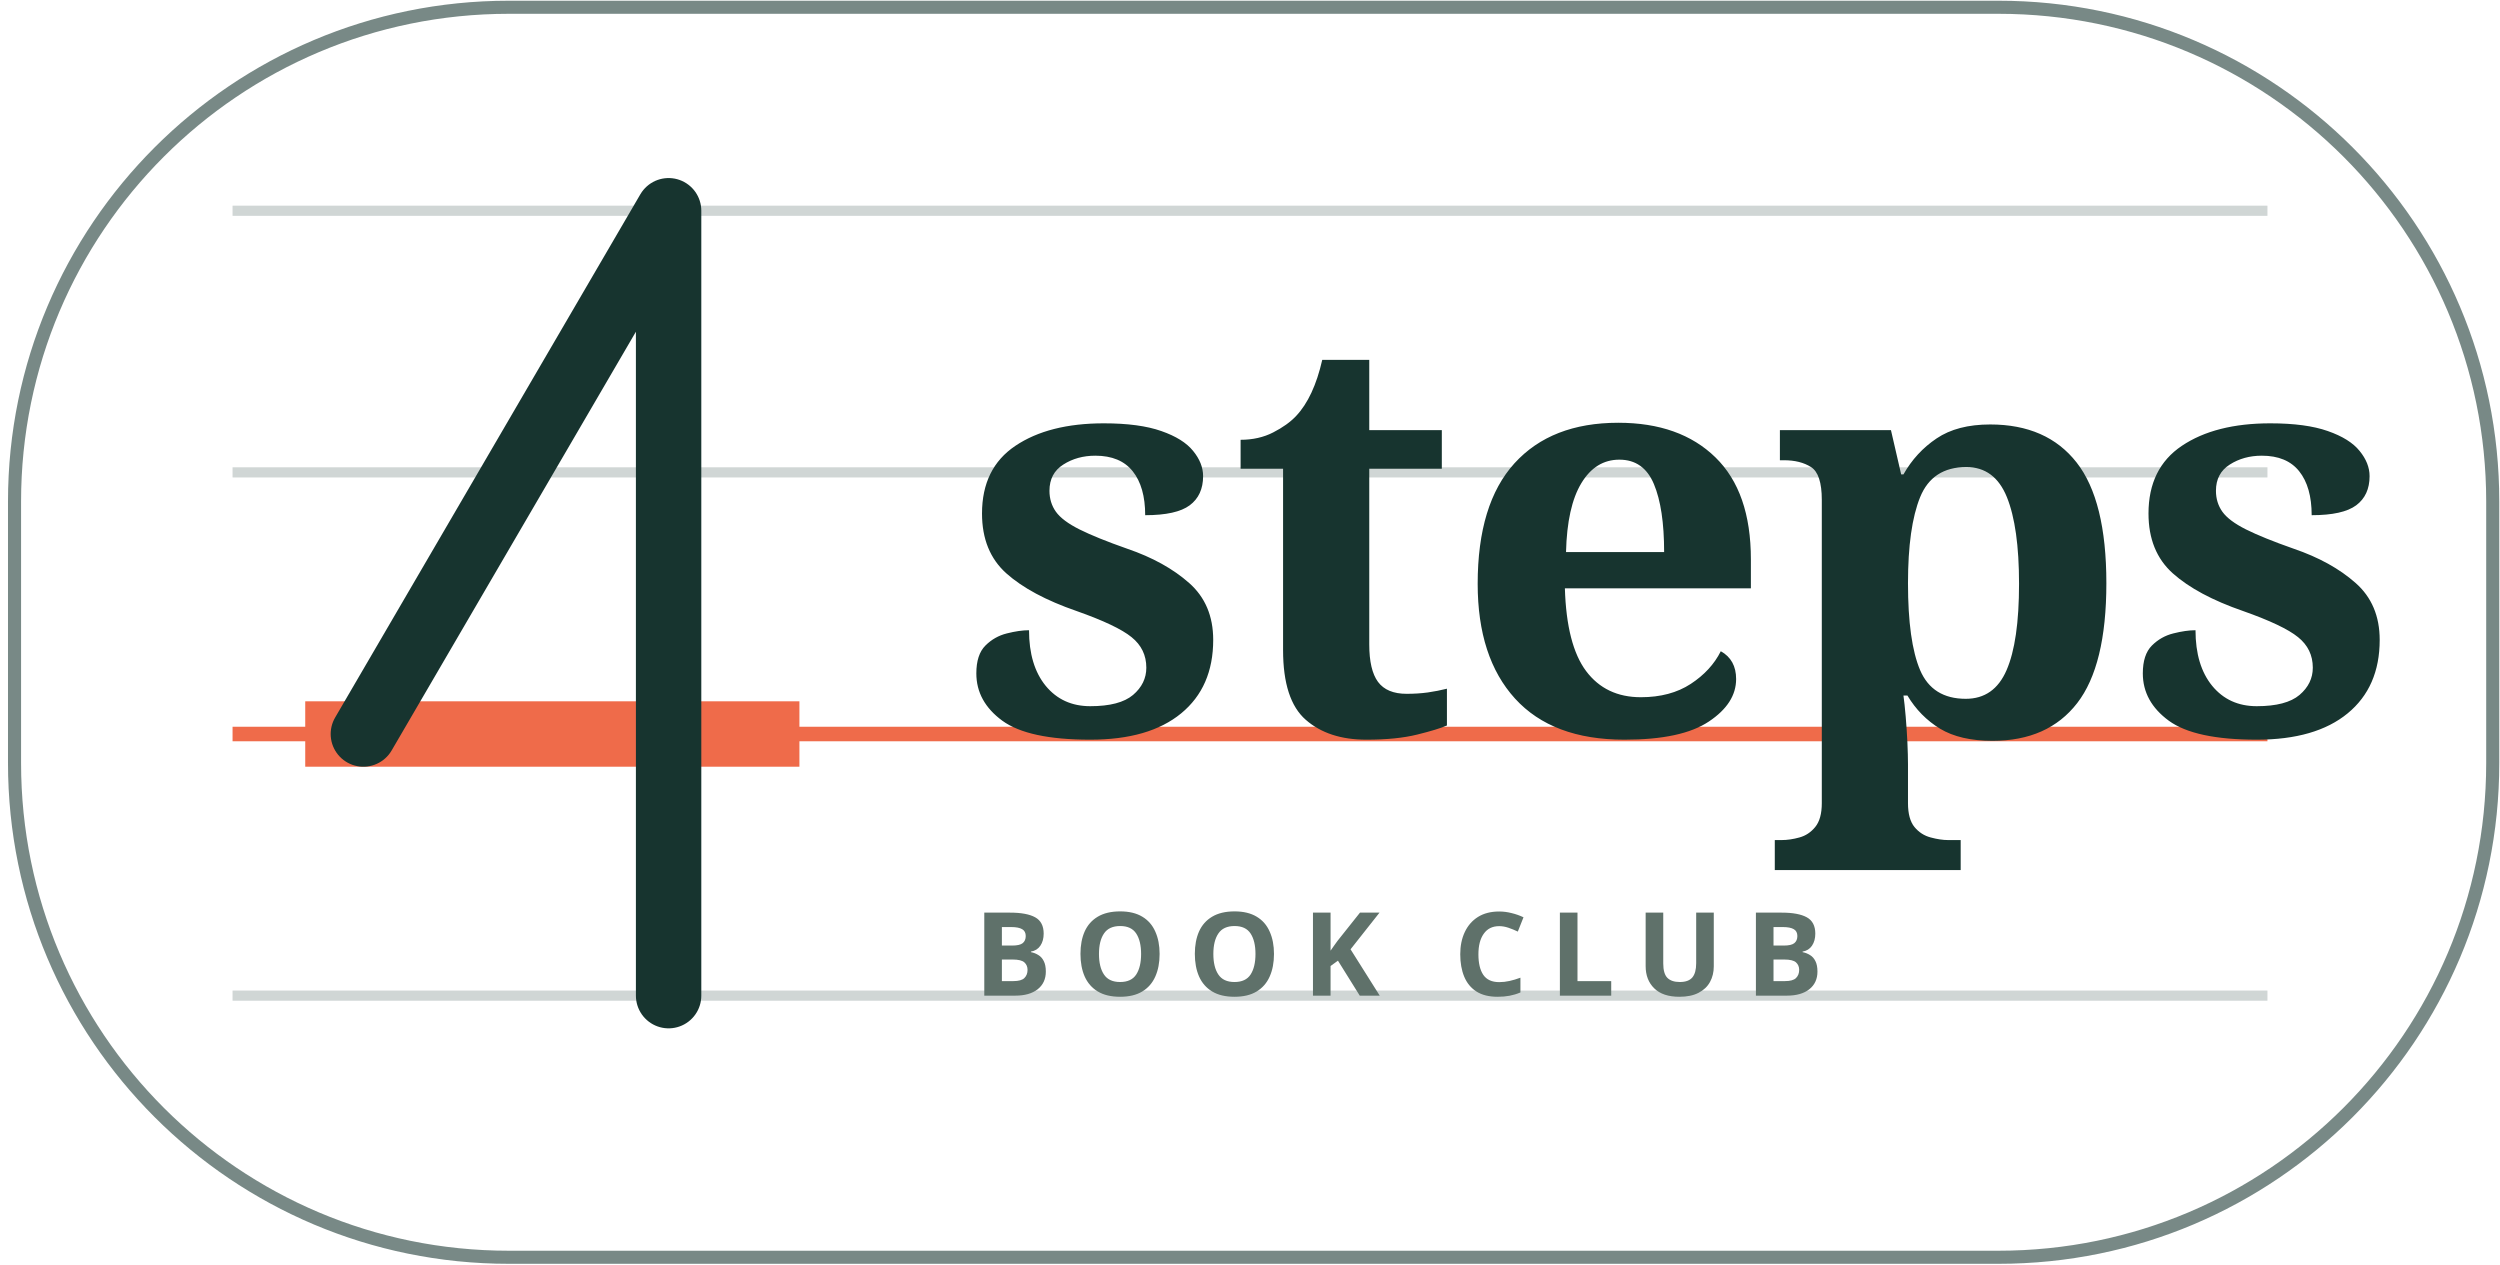
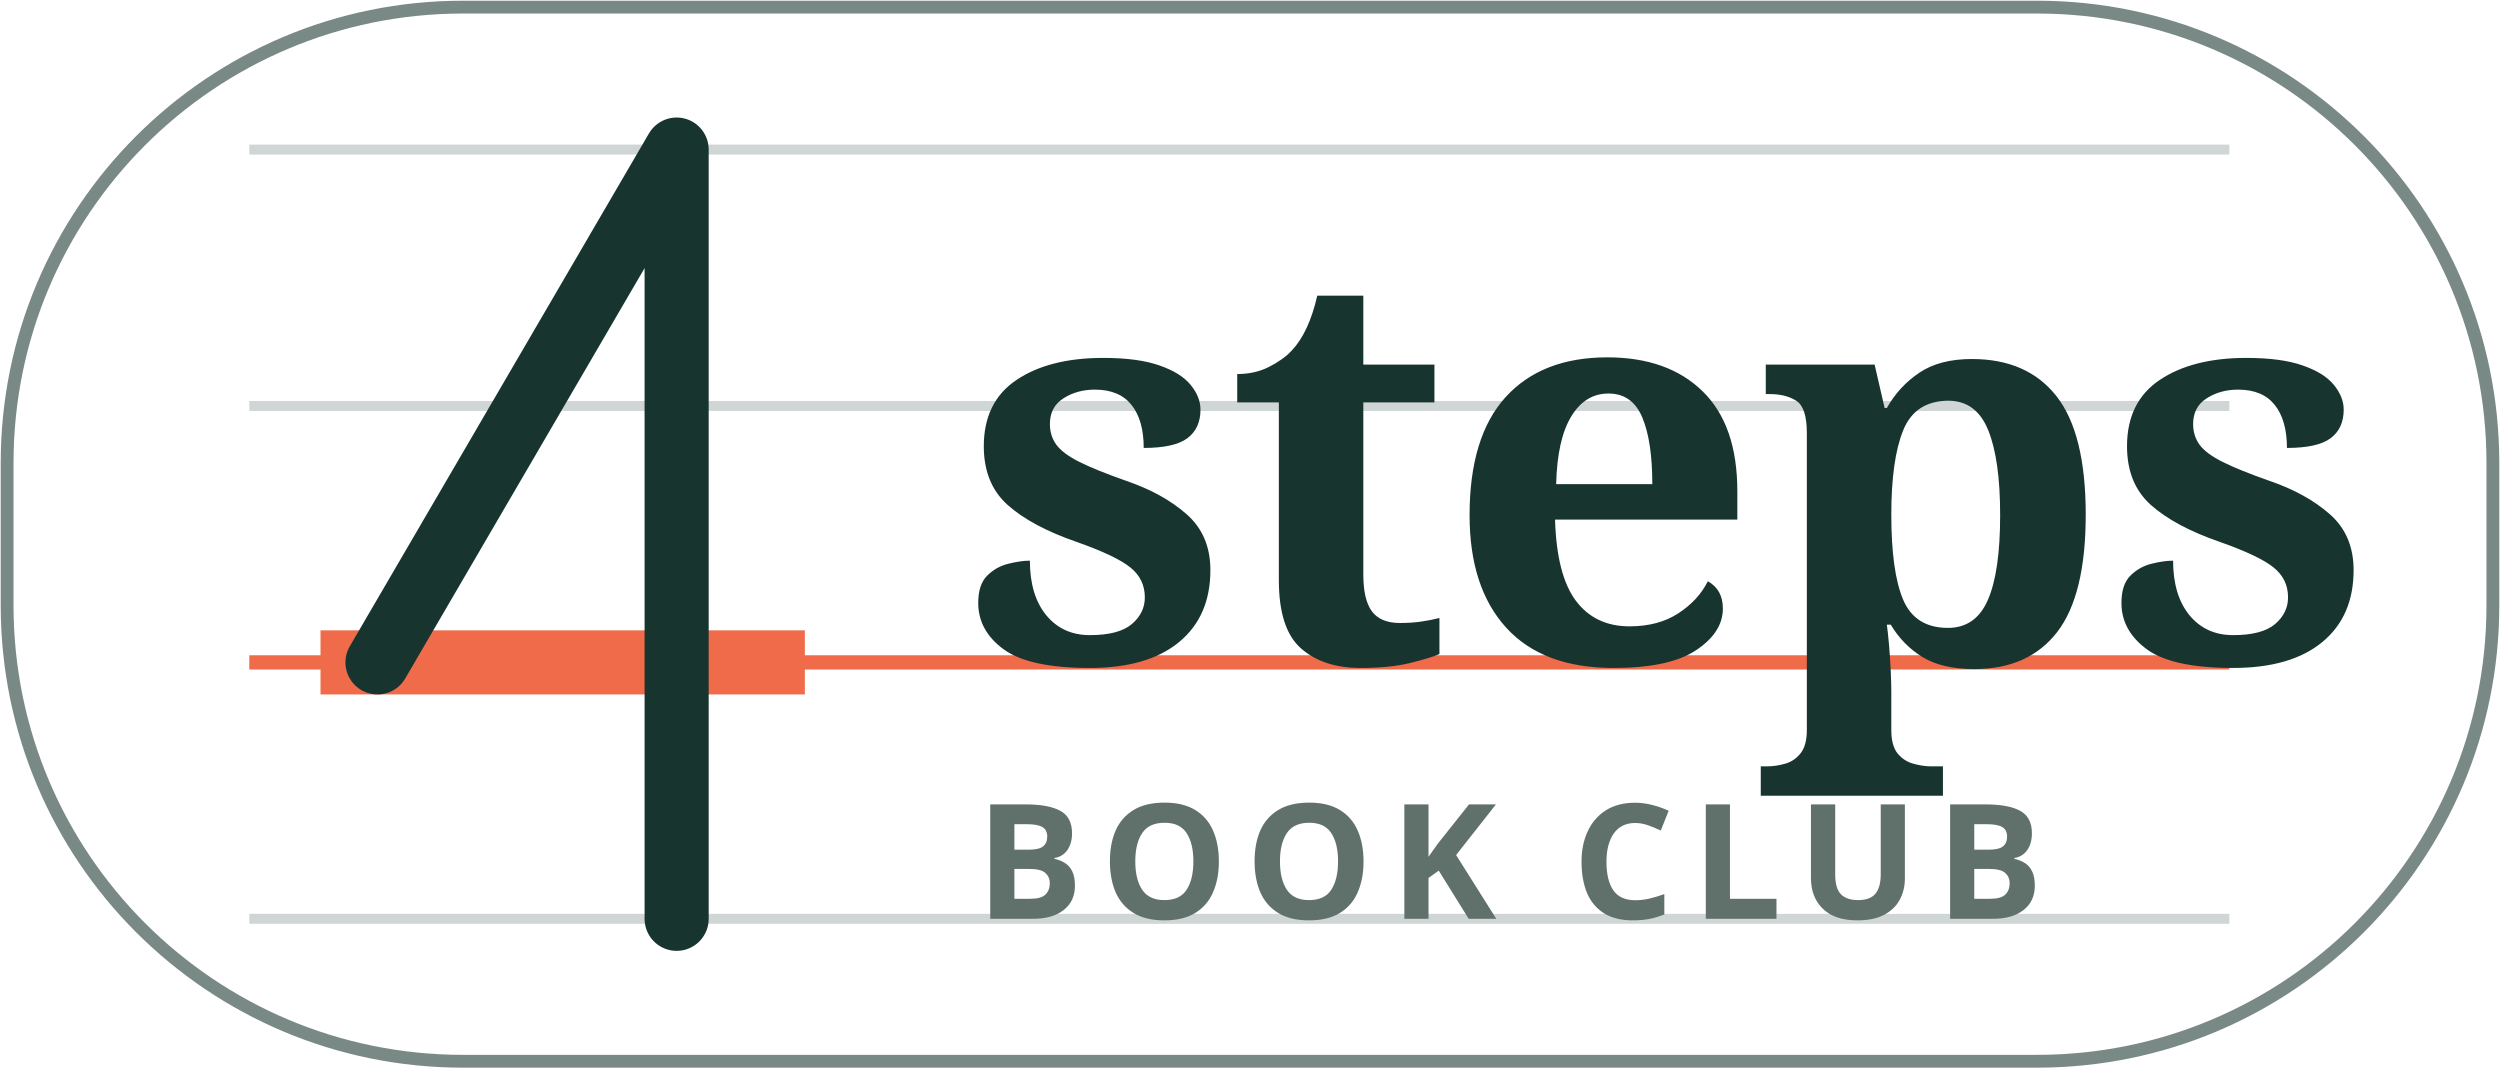
- <svg xmlns="http://www.w3.org/2000/svg" viewBox="0 23 344 174" role="img" aria-labelledby="l-title l-desc">
+ <svg xmlns="http://www.w3.org/2000/svg" viewBox="-3 31 351 150" role="img" aria-labelledby="l-title l-desc">
  <g aria-hidden="true">
-     <rect x="2" y="24" width="341" height="172" rx="68" fill="none" stroke="#17342F" stroke-opacity="0.58" stroke-width="1.8" />
+     <rect x="-2" y="32" width="349" height="148" rx="64" fill="none" stroke="#17342F" stroke-opacity="0.58" stroke-width="1.8" />
    <g transform="translate(2 0)">
      <g stroke="#17342F" stroke-opacity="0.2" stroke-width="1.4">
-         <line x1="30" y1="52" x2="310" y2="52" />
-         <line x1="30" y1="88" x2="310" y2="88" />
-         <line x1="30" y1="160" x2="310" y2="160" />
+         <line x1="30" y1="52" x2="308" y2="52" />
+         <line x1="30" y1="88" x2="308" y2="88" />
+         <line x1="30" y1="160" x2="308" y2="160" />
      </g>
-       <line x1="30" y1="124" x2="310" y2="124" stroke="#EF6B4A" stroke-width="2" />
+       <line x1="30" y1="124" x2="308" y2="124" stroke="#EF6B4A" stroke-width="2" />
      <line x1="40" y1="124" x2="108" y2="124" stroke="#EF6B4A" stroke-width="9" />
      <path d="M48 124 L90 52 V160" fill="none" stroke="#17342F" stroke-width="9" stroke-linejoin="round" stroke-linecap="round" />
      <text x="130" y="124" font-family="Gowun Batang, serif" font-weight="700" font-size="78" letter-spacing="-1" fill="#17342F">steps</text>
-       <text x="132" y="160" font-family="IBM Plex Sans KR, sans-serif" font-weight="600" font-size="16" letter-spacing="3" fill="#5f716a">BOOK CLUB</text>
+       <text x="132" y="160" font-family="IBM Plex Sans KR, sans-serif" font-weight="700" font-size="22.5" letter-spacing="2.4" fill="#5f716a">BOOK CLUB</text>
    </g>
  </g>
</svg>
